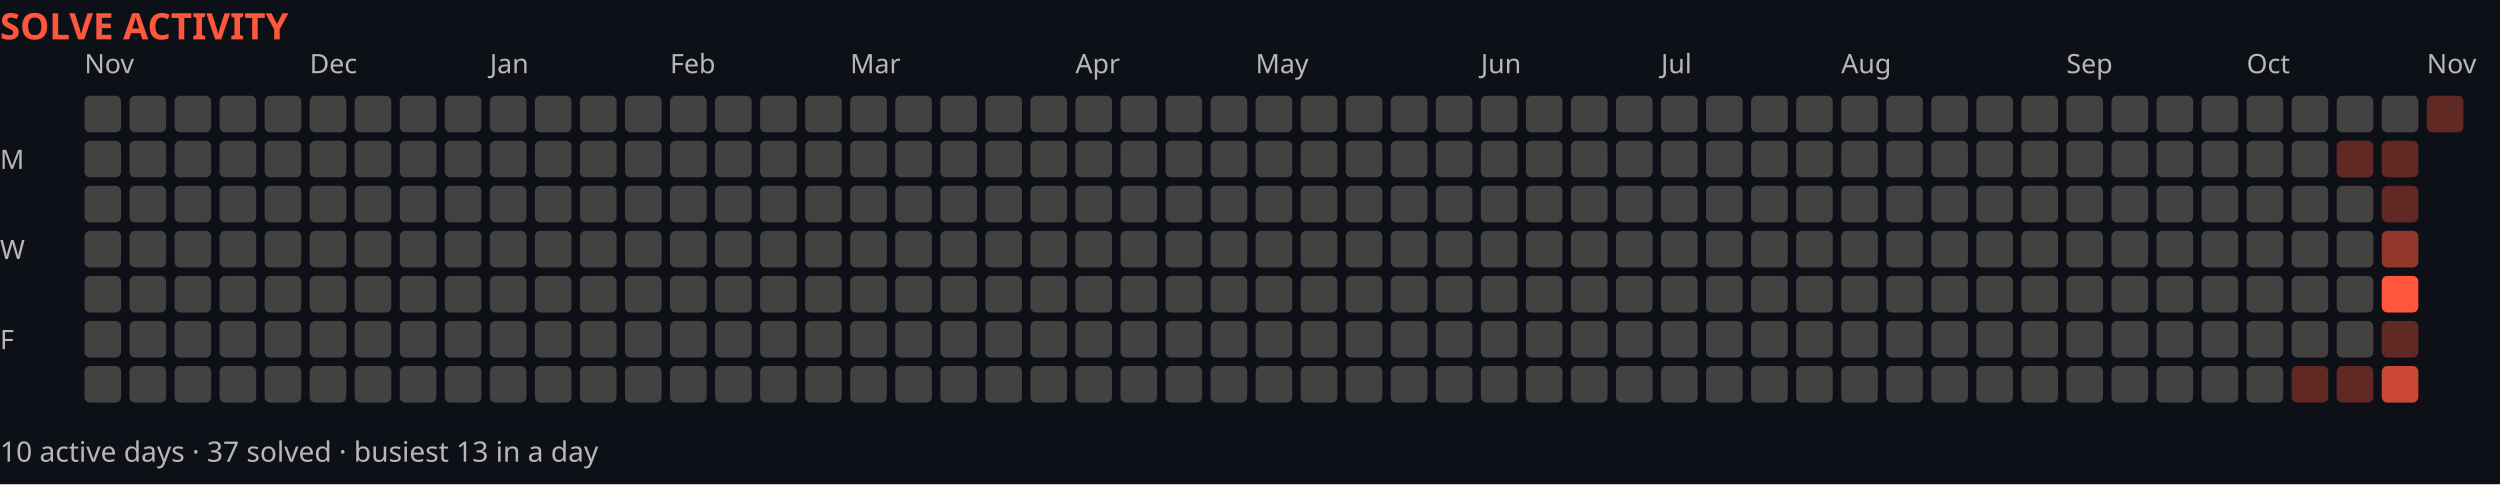
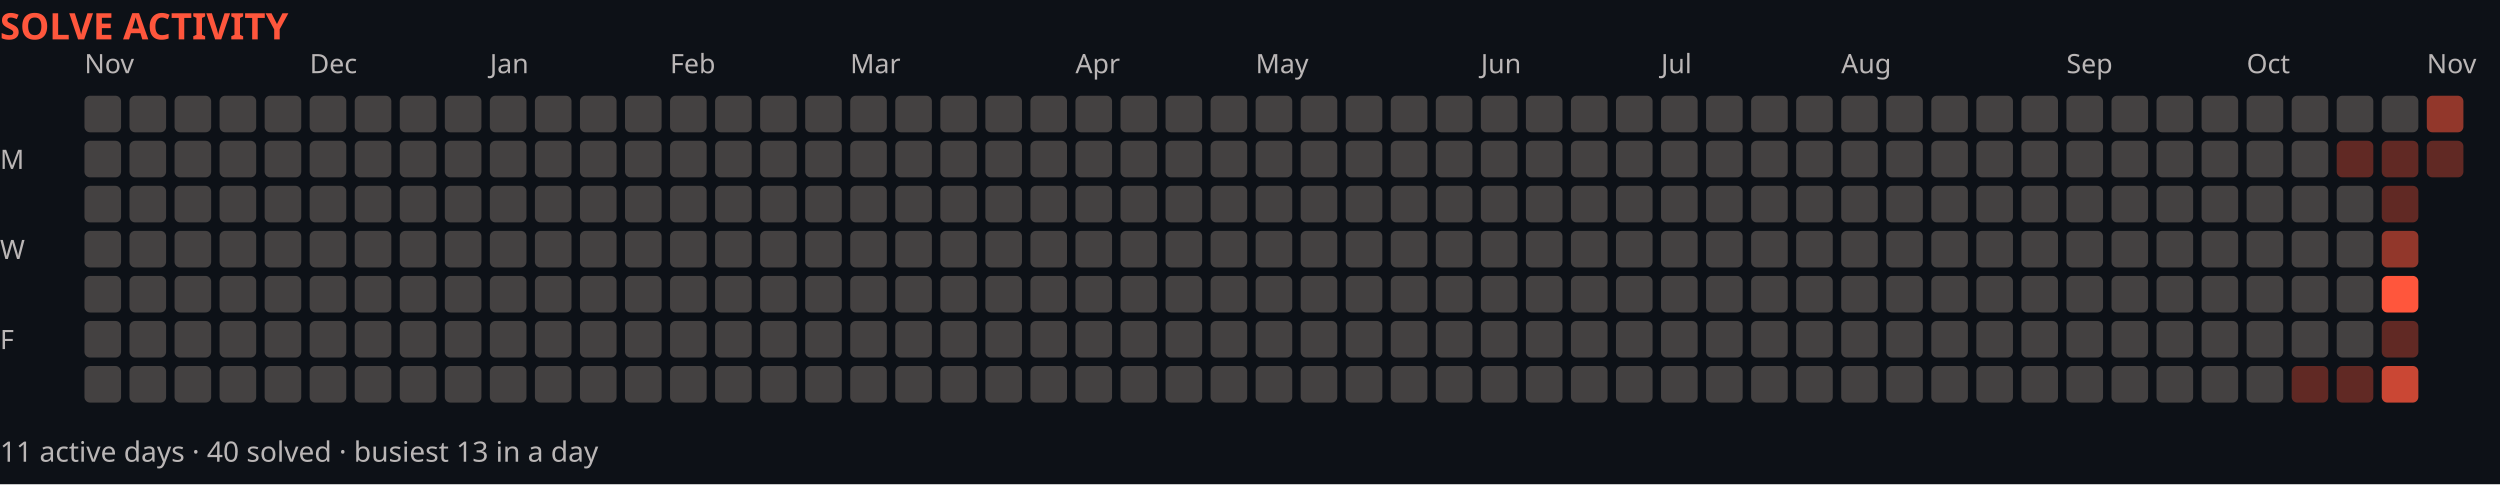
<svg xmlns="http://www.w3.org/2000/svg" width="888" height="172" viewBox="0 0 888 172" role="img" aria-label="Solve activity over the last year">
  <rect width="888" height="172" fill="#0d1117" />
  <text x="0" y="14" font-family="system-ui,sans-serif" font-size="13" font-weight="700" fill="#ff563c">SOLVE ACTIVITY</text>
  <text x="30" y="26" font-family="system-ui,sans-serif" font-size="9.5" fill="#bab6b6">Nov</text>
  <text x="110" y="26" font-family="system-ui,sans-serif" font-size="9.5" fill="#bab6b6">Dec</text>
  <text x="174" y="26" font-family="system-ui,sans-serif" font-size="9.5" fill="#bab6b6">Jan</text>
  <text x="238" y="26" font-family="system-ui,sans-serif" font-size="9.5" fill="#bab6b6">Feb</text>
  <text x="302" y="26" font-family="system-ui,sans-serif" font-size="9.5" fill="#bab6b6">Mar</text>
  <text x="382" y="26" font-family="system-ui,sans-serif" font-size="9.5" fill="#bab6b6">Apr</text>
  <text x="446" y="26" font-family="system-ui,sans-serif" font-size="9.5" fill="#bab6b6">May</text>
  <text x="526" y="26" font-family="system-ui,sans-serif" font-size="9.5" fill="#bab6b6">Jun</text>
  <text x="590" y="26" font-family="system-ui,sans-serif" font-size="9.5" fill="#bab6b6">Jul</text>
  <text x="654" y="26" font-family="system-ui,sans-serif" font-size="9.5" fill="#bab6b6">Aug</text>
  <text x="734" y="26" font-family="system-ui,sans-serif" font-size="9.5" fill="#bab6b6">Sep</text>
  <text x="798" y="26" font-family="system-ui,sans-serif" font-size="9.5" fill="#bab6b6">Oct</text>
  <text x="862" y="26" font-family="system-ui,sans-serif" font-size="9.5" fill="#bab6b6">Nov</text>
  <text x="0" y="60" font-family="system-ui,sans-serif" font-size="9.5" fill="#bab6b6">M</text>
  <text x="0" y="92" font-family="system-ui,sans-serif" font-size="9.5" fill="#bab6b6">W</text>
  <text x="0" y="124" font-family="system-ui,sans-serif" font-size="9.5" fill="#bab6b6">F</text>
  <rect x="30" y="34" width="13" height="13" fill="#444141" rx="2" />
  <rect x="30" y="50" width="13" height="13" fill="#444141" rx="2" />
  <rect x="30" y="66" width="13" height="13" fill="#444141" rx="2" />
  <rect x="30" y="82" width="13" height="13" fill="#444141" rx="2" />
  <rect x="30" y="98" width="13" height="13" fill="#444141" rx="2" />
  <rect x="30" y="114" width="13" height="13" fill="#444141" rx="2" />
  <rect x="30" y="130" width="13" height="13" fill="#444141" rx="2" />
  <rect x="46" y="34" width="13" height="13" fill="#444141" rx="2" />
  <rect x="46" y="50" width="13" height="13" fill="#444141" rx="2" />
  <rect x="46" y="66" width="13" height="13" fill="#444141" rx="2" />
  <rect x="46" y="82" width="13" height="13" fill="#444141" rx="2" />
  <rect x="46" y="98" width="13" height="13" fill="#444141" rx="2" />
  <rect x="46" y="114" width="13" height="13" fill="#444141" rx="2" />
  <rect x="46" y="130" width="13" height="13" fill="#444141" rx="2" />
  <rect x="62" y="34" width="13" height="13" fill="#444141" rx="2" />
  <rect x="62" y="50" width="13" height="13" fill="#444141" rx="2" />
  <rect x="62" y="66" width="13" height="13" fill="#444141" rx="2" />
  <rect x="62" y="82" width="13" height="13" fill="#444141" rx="2" />
  <rect x="62" y="98" width="13" height="13" fill="#444141" rx="2" />
  <rect x="62" y="114" width="13" height="13" fill="#444141" rx="2" />
  <rect x="62" y="130" width="13" height="13" fill="#444141" rx="2" />
  <rect x="78" y="34" width="13" height="13" fill="#444141" rx="2" />
  <rect x="78" y="50" width="13" height="13" fill="#444141" rx="2" />
  <rect x="78" y="66" width="13" height="13" fill="#444141" rx="2" />
  <rect x="78" y="82" width="13" height="13" fill="#444141" rx="2" />
  <rect x="78" y="98" width="13" height="13" fill="#444141" rx="2" />
  <rect x="78" y="114" width="13" height="13" fill="#444141" rx="2" />
  <rect x="78" y="130" width="13" height="13" fill="#444141" rx="2" />
  <rect x="94" y="34" width="13" height="13" fill="#444141" rx="2" />
  <rect x="94" y="50" width="13" height="13" fill="#444141" rx="2" />
  <rect x="94" y="66" width="13" height="13" fill="#444141" rx="2" />
  <rect x="94" y="82" width="13" height="13" fill="#444141" rx="2" />
  <rect x="94" y="98" width="13" height="13" fill="#444141" rx="2" />
  <rect x="94" y="114" width="13" height="13" fill="#444141" rx="2" />
  <rect x="94" y="130" width="13" height="13" fill="#444141" rx="2" />
  <rect x="110" y="34" width="13" height="13" fill="#444141" rx="2" />
  <rect x="110" y="50" width="13" height="13" fill="#444141" rx="2" />
  <rect x="110" y="66" width="13" height="13" fill="#444141" rx="2" />
  <rect x="110" y="82" width="13" height="13" fill="#444141" rx="2" />
  <rect x="110" y="98" width="13" height="13" fill="#444141" rx="2" />
  <rect x="110" y="114" width="13" height="13" fill="#444141" rx="2" />
  <rect x="110" y="130" width="13" height="13" fill="#444141" rx="2" />
  <rect x="126" y="34" width="13" height="13" fill="#444141" rx="2" />
  <rect x="126" y="50" width="13" height="13" fill="#444141" rx="2" />
  <rect x="126" y="66" width="13" height="13" fill="#444141" rx="2" />
  <rect x="126" y="82" width="13" height="13" fill="#444141" rx="2" />
  <rect x="126" y="98" width="13" height="13" fill="#444141" rx="2" />
  <rect x="126" y="114" width="13" height="13" fill="#444141" rx="2" />
  <rect x="126" y="130" width="13" height="13" fill="#444141" rx="2" />
  <rect x="142" y="34" width="13" height="13" fill="#444141" rx="2" />
  <rect x="142" y="50" width="13" height="13" fill="#444141" rx="2" />
  <rect x="142" y="66" width="13" height="13" fill="#444141" rx="2" />
  <rect x="142" y="82" width="13" height="13" fill="#444141" rx="2" />
  <rect x="142" y="98" width="13" height="13" fill="#444141" rx="2" />
  <rect x="142" y="114" width="13" height="13" fill="#444141" rx="2" />
  <rect x="142" y="130" width="13" height="13" fill="#444141" rx="2" />
  <rect x="158" y="34" width="13" height="13" fill="#444141" rx="2" />
  <rect x="158" y="50" width="13" height="13" fill="#444141" rx="2" />
  <rect x="158" y="66" width="13" height="13" fill="#444141" rx="2" />
  <rect x="158" y="82" width="13" height="13" fill="#444141" rx="2" />
  <rect x="158" y="98" width="13" height="13" fill="#444141" rx="2" />
  <rect x="158" y="114" width="13" height="13" fill="#444141" rx="2" />
  <rect x="158" y="130" width="13" height="13" fill="#444141" rx="2" />
  <rect x="174" y="34" width="13" height="13" fill="#444141" rx="2" />
  <rect x="174" y="50" width="13" height="13" fill="#444141" rx="2" />
  <rect x="174" y="66" width="13" height="13" fill="#444141" rx="2" />
  <rect x="174" y="82" width="13" height="13" fill="#444141" rx="2" />
  <rect x="174" y="98" width="13" height="13" fill="#444141" rx="2" />
  <rect x="174" y="114" width="13" height="13" fill="#444141" rx="2" />
  <rect x="174" y="130" width="13" height="13" fill="#444141" rx="2" />
  <rect x="190" y="34" width="13" height="13" fill="#444141" rx="2" />
  <rect x="190" y="50" width="13" height="13" fill="#444141" rx="2" />
  <rect x="190" y="66" width="13" height="13" fill="#444141" rx="2" />
  <rect x="190" y="82" width="13" height="13" fill="#444141" rx="2" />
  <rect x="190" y="98" width="13" height="13" fill="#444141" rx="2" />
  <rect x="190" y="114" width="13" height="13" fill="#444141" rx="2" />
  <rect x="190" y="130" width="13" height="13" fill="#444141" rx="2" />
  <rect x="206" y="34" width="13" height="13" fill="#444141" rx="2" />
  <rect x="206" y="50" width="13" height="13" fill="#444141" rx="2" />
  <rect x="206" y="66" width="13" height="13" fill="#444141" rx="2" />
  <rect x="206" y="82" width="13" height="13" fill="#444141" rx="2" />
  <rect x="206" y="98" width="13" height="13" fill="#444141" rx="2" />
  <rect x="206" y="114" width="13" height="13" fill="#444141" rx="2" />
  <rect x="206" y="130" width="13" height="13" fill="#444141" rx="2" />
  <rect x="222" y="34" width="13" height="13" fill="#444141" rx="2" />
  <rect x="222" y="50" width="13" height="13" fill="#444141" rx="2" />
  <rect x="222" y="66" width="13" height="13" fill="#444141" rx="2" />
  <rect x="222" y="82" width="13" height="13" fill="#444141" rx="2" />
  <rect x="222" y="98" width="13" height="13" fill="#444141" rx="2" />
  <rect x="222" y="114" width="13" height="13" fill="#444141" rx="2" />
  <rect x="222" y="130" width="13" height="13" fill="#444141" rx="2" />
  <rect x="238" y="34" width="13" height="13" fill="#444141" rx="2" />
  <rect x="238" y="50" width="13" height="13" fill="#444141" rx="2" />
  <rect x="238" y="66" width="13" height="13" fill="#444141" rx="2" />
  <rect x="238" y="82" width="13" height="13" fill="#444141" rx="2" />
  <rect x="238" y="98" width="13" height="13" fill="#444141" rx="2" />
  <rect x="238" y="114" width="13" height="13" fill="#444141" rx="2" />
  <rect x="238" y="130" width="13" height="13" fill="#444141" rx="2" />
  <rect x="254" y="34" width="13" height="13" fill="#444141" rx="2" />
  <rect x="254" y="50" width="13" height="13" fill="#444141" rx="2" />
  <rect x="254" y="66" width="13" height="13" fill="#444141" rx="2" />
  <rect x="254" y="82" width="13" height="13" fill="#444141" rx="2" />
  <rect x="254" y="98" width="13" height="13" fill="#444141" rx="2" />
  <rect x="254" y="114" width="13" height="13" fill="#444141" rx="2" />
  <rect x="254" y="130" width="13" height="13" fill="#444141" rx="2" />
  <rect x="270" y="34" width="13" height="13" fill="#444141" rx="2" />
  <rect x="270" y="50" width="13" height="13" fill="#444141" rx="2" />
  <rect x="270" y="66" width="13" height="13" fill="#444141" rx="2" />
  <rect x="270" y="82" width="13" height="13" fill="#444141" rx="2" />
  <rect x="270" y="98" width="13" height="13" fill="#444141" rx="2" />
  <rect x="270" y="114" width="13" height="13" fill="#444141" rx="2" />
  <rect x="270" y="130" width="13" height="13" fill="#444141" rx="2" />
  <rect x="286" y="34" width="13" height="13" fill="#444141" rx="2" />
  <rect x="286" y="50" width="13" height="13" fill="#444141" rx="2" />
  <rect x="286" y="66" width="13" height="13" fill="#444141" rx="2" />
  <rect x="286" y="82" width="13" height="13" fill="#444141" rx="2" />
  <rect x="286" y="98" width="13" height="13" fill="#444141" rx="2" />
  <rect x="286" y="114" width="13" height="13" fill="#444141" rx="2" />
  <rect x="286" y="130" width="13" height="13" fill="#444141" rx="2" />
  <rect x="302" y="34" width="13" height="13" fill="#444141" rx="2" />
  <rect x="302" y="50" width="13" height="13" fill="#444141" rx="2" />
  <rect x="302" y="66" width="13" height="13" fill="#444141" rx="2" />
  <rect x="302" y="82" width="13" height="13" fill="#444141" rx="2" />
  <rect x="302" y="98" width="13" height="13" fill="#444141" rx="2" />
  <rect x="302" y="114" width="13" height="13" fill="#444141" rx="2" />
  <rect x="302" y="130" width="13" height="13" fill="#444141" rx="2" />
  <rect x="318" y="34" width="13" height="13" fill="#444141" rx="2" />
  <rect x="318" y="50" width="13" height="13" fill="#444141" rx="2" />
  <rect x="318" y="66" width="13" height="13" fill="#444141" rx="2" />
  <rect x="318" y="82" width="13" height="13" fill="#444141" rx="2" />
  <rect x="318" y="98" width="13" height="13" fill="#444141" rx="2" />
  <rect x="318" y="114" width="13" height="13" fill="#444141" rx="2" />
  <rect x="318" y="130" width="13" height="13" fill="#444141" rx="2" />
  <rect x="334" y="34" width="13" height="13" fill="#444141" rx="2" />
  <rect x="334" y="50" width="13" height="13" fill="#444141" rx="2" />
  <rect x="334" y="66" width="13" height="13" fill="#444141" rx="2" />
  <rect x="334" y="82" width="13" height="13" fill="#444141" rx="2" />
  <rect x="334" y="98" width="13" height="13" fill="#444141" rx="2" />
  <rect x="334" y="114" width="13" height="13" fill="#444141" rx="2" />
  <rect x="334" y="130" width="13" height="13" fill="#444141" rx="2" />
  <rect x="350" y="34" width="13" height="13" fill="#444141" rx="2" />
  <rect x="350" y="50" width="13" height="13" fill="#444141" rx="2" />
  <rect x="350" y="66" width="13" height="13" fill="#444141" rx="2" />
  <rect x="350" y="82" width="13" height="13" fill="#444141" rx="2" />
  <rect x="350" y="98" width="13" height="13" fill="#444141" rx="2" />
  <rect x="350" y="114" width="13" height="13" fill="#444141" rx="2" />
  <rect x="350" y="130" width="13" height="13" fill="#444141" rx="2" />
  <rect x="366" y="34" width="13" height="13" fill="#444141" rx="2" />
  <rect x="366" y="50" width="13" height="13" fill="#444141" rx="2" />
  <rect x="366" y="66" width="13" height="13" fill="#444141" rx="2" />
  <rect x="366" y="82" width="13" height="13" fill="#444141" rx="2" />
  <rect x="366" y="98" width="13" height="13" fill="#444141" rx="2" />
  <rect x="366" y="114" width="13" height="13" fill="#444141" rx="2" />
  <rect x="366" y="130" width="13" height="13" fill="#444141" rx="2" />
  <rect x="382" y="34" width="13" height="13" fill="#444141" rx="2" />
  <rect x="382" y="50" width="13" height="13" fill="#444141" rx="2" />
  <rect x="382" y="66" width="13" height="13" fill="#444141" rx="2" />
  <rect x="382" y="82" width="13" height="13" fill="#444141" rx="2" />
  <rect x="382" y="98" width="13" height="13" fill="#444141" rx="2" />
  <rect x="382" y="114" width="13" height="13" fill="#444141" rx="2" />
  <rect x="382" y="130" width="13" height="13" fill="#444141" rx="2" />
  <rect x="398" y="34" width="13" height="13" fill="#444141" rx="2" />
  <rect x="398" y="50" width="13" height="13" fill="#444141" rx="2" />
  <rect x="398" y="66" width="13" height="13" fill="#444141" rx="2" />
  <rect x="398" y="82" width="13" height="13" fill="#444141" rx="2" />
  <rect x="398" y="98" width="13" height="13" fill="#444141" rx="2" />
  <rect x="398" y="114" width="13" height="13" fill="#444141" rx="2" />
  <rect x="398" y="130" width="13" height="13" fill="#444141" rx="2" />
  <rect x="414" y="34" width="13" height="13" fill="#444141" rx="2" />
  <rect x="414" y="50" width="13" height="13" fill="#444141" rx="2" />
  <rect x="414" y="66" width="13" height="13" fill="#444141" rx="2" />
  <rect x="414" y="82" width="13" height="13" fill="#444141" rx="2" />
  <rect x="414" y="98" width="13" height="13" fill="#444141" rx="2" />
  <rect x="414" y="114" width="13" height="13" fill="#444141" rx="2" />
  <rect x="414" y="130" width="13" height="13" fill="#444141" rx="2" />
  <rect x="430" y="34" width="13" height="13" fill="#444141" rx="2" />
  <rect x="430" y="50" width="13" height="13" fill="#444141" rx="2" />
  <rect x="430" y="66" width="13" height="13" fill="#444141" rx="2" />
  <rect x="430" y="82" width="13" height="13" fill="#444141" rx="2" />
  <rect x="430" y="98" width="13" height="13" fill="#444141" rx="2" />
  <rect x="430" y="114" width="13" height="13" fill="#444141" rx="2" />
  <rect x="430" y="130" width="13" height="13" fill="#444141" rx="2" />
  <rect x="446" y="34" width="13" height="13" fill="#444141" rx="2" />
  <rect x="446" y="50" width="13" height="13" fill="#444141" rx="2" />
  <rect x="446" y="66" width="13" height="13" fill="#444141" rx="2" />
  <rect x="446" y="82" width="13" height="13" fill="#444141" rx="2" />
  <rect x="446" y="98" width="13" height="13" fill="#444141" rx="2" />
  <rect x="446" y="114" width="13" height="13" fill="#444141" rx="2" />
  <rect x="446" y="130" width="13" height="13" fill="#444141" rx="2" />
  <rect x="462" y="34" width="13" height="13" fill="#444141" rx="2" />
  <rect x="462" y="50" width="13" height="13" fill="#444141" rx="2" />
  <rect x="462" y="66" width="13" height="13" fill="#444141" rx="2" />
  <rect x="462" y="82" width="13" height="13" fill="#444141" rx="2" />
  <rect x="462" y="98" width="13" height="13" fill="#444141" rx="2" />
  <rect x="462" y="114" width="13" height="13" fill="#444141" rx="2" />
  <rect x="462" y="130" width="13" height="13" fill="#444141" rx="2" />
  <rect x="478" y="34" width="13" height="13" fill="#444141" rx="2" />
  <rect x="478" y="50" width="13" height="13" fill="#444141" rx="2" />
  <rect x="478" y="66" width="13" height="13" fill="#444141" rx="2" />
  <rect x="478" y="82" width="13" height="13" fill="#444141" rx="2" />
  <rect x="478" y="98" width="13" height="13" fill="#444141" rx="2" />
  <rect x="478" y="114" width="13" height="13" fill="#444141" rx="2" />
  <rect x="478" y="130" width="13" height="13" fill="#444141" rx="2" />
  <rect x="494" y="34" width="13" height="13" fill="#444141" rx="2" />
  <rect x="494" y="50" width="13" height="13" fill="#444141" rx="2" />
  <rect x="494" y="66" width="13" height="13" fill="#444141" rx="2" />
  <rect x="494" y="82" width="13" height="13" fill="#444141" rx="2" />
  <rect x="494" y="98" width="13" height="13" fill="#444141" rx="2" />
  <rect x="494" y="114" width="13" height="13" fill="#444141" rx="2" />
  <rect x="494" y="130" width="13" height="13" fill="#444141" rx="2" />
  <rect x="510" y="34" width="13" height="13" fill="#444141" rx="2" />
  <rect x="510" y="50" width="13" height="13" fill="#444141" rx="2" />
  <rect x="510" y="66" width="13" height="13" fill="#444141" rx="2" />
  <rect x="510" y="82" width="13" height="13" fill="#444141" rx="2" />
  <rect x="510" y="98" width="13" height="13" fill="#444141" rx="2" />
  <rect x="510" y="114" width="13" height="13" fill="#444141" rx="2" />
  <rect x="510" y="130" width="13" height="13" fill="#444141" rx="2" />
  <rect x="526" y="34" width="13" height="13" fill="#444141" rx="2" />
  <rect x="526" y="50" width="13" height="13" fill="#444141" rx="2" />
  <rect x="526" y="66" width="13" height="13" fill="#444141" rx="2" />
  <rect x="526" y="82" width="13" height="13" fill="#444141" rx="2" />
  <rect x="526" y="98" width="13" height="13" fill="#444141" rx="2" />
  <rect x="526" y="114" width="13" height="13" fill="#444141" rx="2" />
  <rect x="526" y="130" width="13" height="13" fill="#444141" rx="2" />
  <rect x="542" y="34" width="13" height="13" fill="#444141" rx="2" />
  <rect x="542" y="50" width="13" height="13" fill="#444141" rx="2" />
  <rect x="542" y="66" width="13" height="13" fill="#444141" rx="2" />
  <rect x="542" y="82" width="13" height="13" fill="#444141" rx="2" />
  <rect x="542" y="98" width="13" height="13" fill="#444141" rx="2" />
  <rect x="542" y="114" width="13" height="13" fill="#444141" rx="2" />
  <rect x="542" y="130" width="13" height="13" fill="#444141" rx="2" />
  <rect x="558" y="34" width="13" height="13" fill="#444141" rx="2" />
  <rect x="558" y="50" width="13" height="13" fill="#444141" rx="2" />
  <rect x="558" y="66" width="13" height="13" fill="#444141" rx="2" />
  <rect x="558" y="82" width="13" height="13" fill="#444141" rx="2" />
  <rect x="558" y="98" width="13" height="13" fill="#444141" rx="2" />
  <rect x="558" y="114" width="13" height="13" fill="#444141" rx="2" />
  <rect x="558" y="130" width="13" height="13" fill="#444141" rx="2" />
  <rect x="574" y="34" width="13" height="13" fill="#444141" rx="2" />
  <rect x="574" y="50" width="13" height="13" fill="#444141" rx="2" />
  <rect x="574" y="66" width="13" height="13" fill="#444141" rx="2" />
  <rect x="574" y="82" width="13" height="13" fill="#444141" rx="2" />
  <rect x="574" y="98" width="13" height="13" fill="#444141" rx="2" />
  <rect x="574" y="114" width="13" height="13" fill="#444141" rx="2" />
  <rect x="574" y="130" width="13" height="13" fill="#444141" rx="2" />
  <rect x="590" y="34" width="13" height="13" fill="#444141" rx="2" />
  <rect x="590" y="50" width="13" height="13" fill="#444141" rx="2" />
  <rect x="590" y="66" width="13" height="13" fill="#444141" rx="2" />
  <rect x="590" y="82" width="13" height="13" fill="#444141" rx="2" />
  <rect x="590" y="98" width="13" height="13" fill="#444141" rx="2" />
  <rect x="590" y="114" width="13" height="13" fill="#444141" rx="2" />
  <rect x="590" y="130" width="13" height="13" fill="#444141" rx="2" />
  <rect x="606" y="34" width="13" height="13" fill="#444141" rx="2" />
  <rect x="606" y="50" width="13" height="13" fill="#444141" rx="2" />
  <rect x="606" y="66" width="13" height="13" fill="#444141" rx="2" />
  <rect x="606" y="82" width="13" height="13" fill="#444141" rx="2" />
  <rect x="606" y="98" width="13" height="13" fill="#444141" rx="2" />
  <rect x="606" y="114" width="13" height="13" fill="#444141" rx="2" />
  <rect x="606" y="130" width="13" height="13" fill="#444141" rx="2" />
  <rect x="622" y="34" width="13" height="13" fill="#444141" rx="2" />
  <rect x="622" y="50" width="13" height="13" fill="#444141" rx="2" />
  <rect x="622" y="66" width="13" height="13" fill="#444141" rx="2" />
  <rect x="622" y="82" width="13" height="13" fill="#444141" rx="2" />
  <rect x="622" y="98" width="13" height="13" fill="#444141" rx="2" />
  <rect x="622" y="114" width="13" height="13" fill="#444141" rx="2" />
  <rect x="622" y="130" width="13" height="13" fill="#444141" rx="2" />
  <rect x="638" y="34" width="13" height="13" fill="#444141" rx="2" />
  <rect x="638" y="50" width="13" height="13" fill="#444141" rx="2" />
  <rect x="638" y="66" width="13" height="13" fill="#444141" rx="2" />
  <rect x="638" y="82" width="13" height="13" fill="#444141" rx="2" />
  <rect x="638" y="98" width="13" height="13" fill="#444141" rx="2" />
  <rect x="638" y="114" width="13" height="13" fill="#444141" rx="2" />
  <rect x="638" y="130" width="13" height="13" fill="#444141" rx="2" />
  <rect x="654" y="34" width="13" height="13" fill="#444141" rx="2" />
  <rect x="654" y="50" width="13" height="13" fill="#444141" rx="2" />
  <rect x="654" y="66" width="13" height="13" fill="#444141" rx="2" />
  <rect x="654" y="82" width="13" height="13" fill="#444141" rx="2" />
  <rect x="654" y="98" width="13" height="13" fill="#444141" rx="2" />
  <rect x="654" y="114" width="13" height="13" fill="#444141" rx="2" />
  <rect x="654" y="130" width="13" height="13" fill="#444141" rx="2" />
  <rect x="670" y="34" width="13" height="13" fill="#444141" rx="2" />
  <rect x="670" y="50" width="13" height="13" fill="#444141" rx="2" />
  <rect x="670" y="66" width="13" height="13" fill="#444141" rx="2" />
  <rect x="670" y="82" width="13" height="13" fill="#444141" rx="2" />
  <rect x="670" y="98" width="13" height="13" fill="#444141" rx="2" />
  <rect x="670" y="114" width="13" height="13" fill="#444141" rx="2" />
  <rect x="670" y="130" width="13" height="13" fill="#444141" rx="2" />
  <rect x="686" y="34" width="13" height="13" fill="#444141" rx="2" />
  <rect x="686" y="50" width="13" height="13" fill="#444141" rx="2" />
  <rect x="686" y="66" width="13" height="13" fill="#444141" rx="2" />
  <rect x="686" y="82" width="13" height="13" fill="#444141" rx="2" />
  <rect x="686" y="98" width="13" height="13" fill="#444141" rx="2" />
  <rect x="686" y="114" width="13" height="13" fill="#444141" rx="2" />
  <rect x="686" y="130" width="13" height="13" fill="#444141" rx="2" />
  <rect x="702" y="34" width="13" height="13" fill="#444141" rx="2" />
  <rect x="702" y="50" width="13" height="13" fill="#444141" rx="2" />
  <rect x="702" y="66" width="13" height="13" fill="#444141" rx="2" />
  <rect x="702" y="82" width="13" height="13" fill="#444141" rx="2" />
  <rect x="702" y="98" width="13" height="13" fill="#444141" rx="2" />
  <rect x="702" y="114" width="13" height="13" fill="#444141" rx="2" />
  <rect x="702" y="130" width="13" height="13" fill="#444141" rx="2" />
  <rect x="718" y="34" width="13" height="13" fill="#444141" rx="2" />
  <rect x="718" y="50" width="13" height="13" fill="#444141" rx="2" />
  <rect x="718" y="66" width="13" height="13" fill="#444141" rx="2" />
  <rect x="718" y="82" width="13" height="13" fill="#444141" rx="2" />
  <rect x="718" y="98" width="13" height="13" fill="#444141" rx="2" />
  <rect x="718" y="114" width="13" height="13" fill="#444141" rx="2" />
  <rect x="718" y="130" width="13" height="13" fill="#444141" rx="2" />
  <rect x="734" y="34" width="13" height="13" fill="#444141" rx="2" />
  <rect x="734" y="50" width="13" height="13" fill="#444141" rx="2" />
  <rect x="734" y="66" width="13" height="13" fill="#444141" rx="2" />
  <rect x="734" y="82" width="13" height="13" fill="#444141" rx="2" />
  <rect x="734" y="98" width="13" height="13" fill="#444141" rx="2" />
  <rect x="734" y="114" width="13" height="13" fill="#444141" rx="2" />
  <rect x="734" y="130" width="13" height="13" fill="#444141" rx="2" />
  <rect x="750" y="34" width="13" height="13" fill="#444141" rx="2" />
  <rect x="750" y="50" width="13" height="13" fill="#444141" rx="2" />
  <rect x="750" y="66" width="13" height="13" fill="#444141" rx="2" />
  <rect x="750" y="82" width="13" height="13" fill="#444141" rx="2" />
  <rect x="750" y="98" width="13" height="13" fill="#444141" rx="2" />
  <rect x="750" y="114" width="13" height="13" fill="#444141" rx="2" />
  <rect x="750" y="130" width="13" height="13" fill="#444141" rx="2" />
  <rect x="766" y="34" width="13" height="13" fill="#444141" rx="2" />
  <rect x="766" y="50" width="13" height="13" fill="#444141" rx="2" />
  <rect x="766" y="66" width="13" height="13" fill="#444141" rx="2" />
  <rect x="766" y="82" width="13" height="13" fill="#444141" rx="2" />
  <rect x="766" y="98" width="13" height="13" fill="#444141" rx="2" />
  <rect x="766" y="114" width="13" height="13" fill="#444141" rx="2" />
  <rect x="766" y="130" width="13" height="13" fill="#444141" rx="2" />
  <rect x="782" y="34" width="13" height="13" fill="#444141" rx="2" />
  <rect x="782" y="50" width="13" height="13" fill="#444141" rx="2" />
  <rect x="782" y="66" width="13" height="13" fill="#444141" rx="2" />
  <rect x="782" y="82" width="13" height="13" fill="#444141" rx="2" />
  <rect x="782" y="98" width="13" height="13" fill="#444141" rx="2" />
  <rect x="782" y="114" width="13" height="13" fill="#444141" rx="2" />
  <rect x="782" y="130" width="13" height="13" fill="#444141" rx="2" />
  <rect x="798" y="34" width="13" height="13" fill="#444141" rx="2" />
  <rect x="798" y="50" width="13" height="13" fill="#444141" rx="2" />
  <rect x="798" y="66" width="13" height="13" fill="#444141" rx="2" />
  <rect x="798" y="82" width="13" height="13" fill="#444141" rx="2" />
  <rect x="798" y="98" width="13" height="13" fill="#444141" rx="2" />
  <rect x="798" y="114" width="13" height="13" fill="#444141" rx="2" />
  <rect x="798" y="130" width="13" height="13" fill="#444141" rx="2" />
  <rect x="814" y="34" width="13" height="13" fill="#444141" rx="2" />
  <rect x="814" y="50" width="13" height="13" fill="#444141" rx="2" />
  <rect x="814" y="66" width="13" height="13" fill="#444141" rx="2" />
  <rect x="814" y="82" width="13" height="13" fill="#444141" rx="2" />
  <rect x="814" y="98" width="13" height="13" fill="#444141" rx="2" />
  <rect x="814" y="114" width="13" height="13" fill="#444141" rx="2" />
  <rect x="814" y="130" width="13" height="13" fill="#ff563c59" rx="2" />
  <rect x="830" y="34" width="13" height="13" fill="#444141" rx="2" />
  <rect x="830" y="50" width="13" height="13" fill="#ff563c59" rx="2" />
  <rect x="830" y="66" width="13" height="13" fill="#444141" rx="2" />
  <rect x="830" y="82" width="13" height="13" fill="#444141" rx="2" />
  <rect x="830" y="98" width="13" height="13" fill="#444141" rx="2" />
  <rect x="830" y="114" width="13" height="13" fill="#444141" rx="2" />
  <rect x="830" y="130" width="13" height="13" fill="#ff563c59" rx="2" />
  <rect x="846" y="34" width="13" height="13" fill="#444141" rx="2" />
  <rect x="846" y="50" width="13" height="13" fill="#ff563c59" rx="2" />
  <rect x="846" y="66" width="13" height="13" fill="#ff563c59" rx="2" />
  <rect x="846" y="82" width="13" height="13" fill="#ff563c8c" rx="2" />
  <rect x="846" y="98" width="13" height="13" fill="#ff563c" rx="2" />
  <rect x="846" y="114" width="13" height="13" fill="#ff563c59" rx="2" />
  <rect x="846" y="130" width="13" height="13" fill="#ff563cc7" rx="2" />
-   <rect x="862" y="34" width="13" height="13" fill="#ff563c59" rx="2" />
-   <text x="0" y="164" font-family="system-ui,sans-serif" font-size="10" fill="#bab6b6">10 active days · 37 solved · busiest 13 in a day</text>
+   <rect x="862" y="34" width="13" height="13" fill="#ff563c8c" rx="2" />
+   <rect x="862" y="50" width="13" height="13" fill="#ff563c59" rx="2" />
+   <text x="0" y="164" font-family="system-ui,sans-serif" font-size="10" fill="#bab6b6">11 active days · 40 solved · busiest 13 in a day</text>
</svg>
